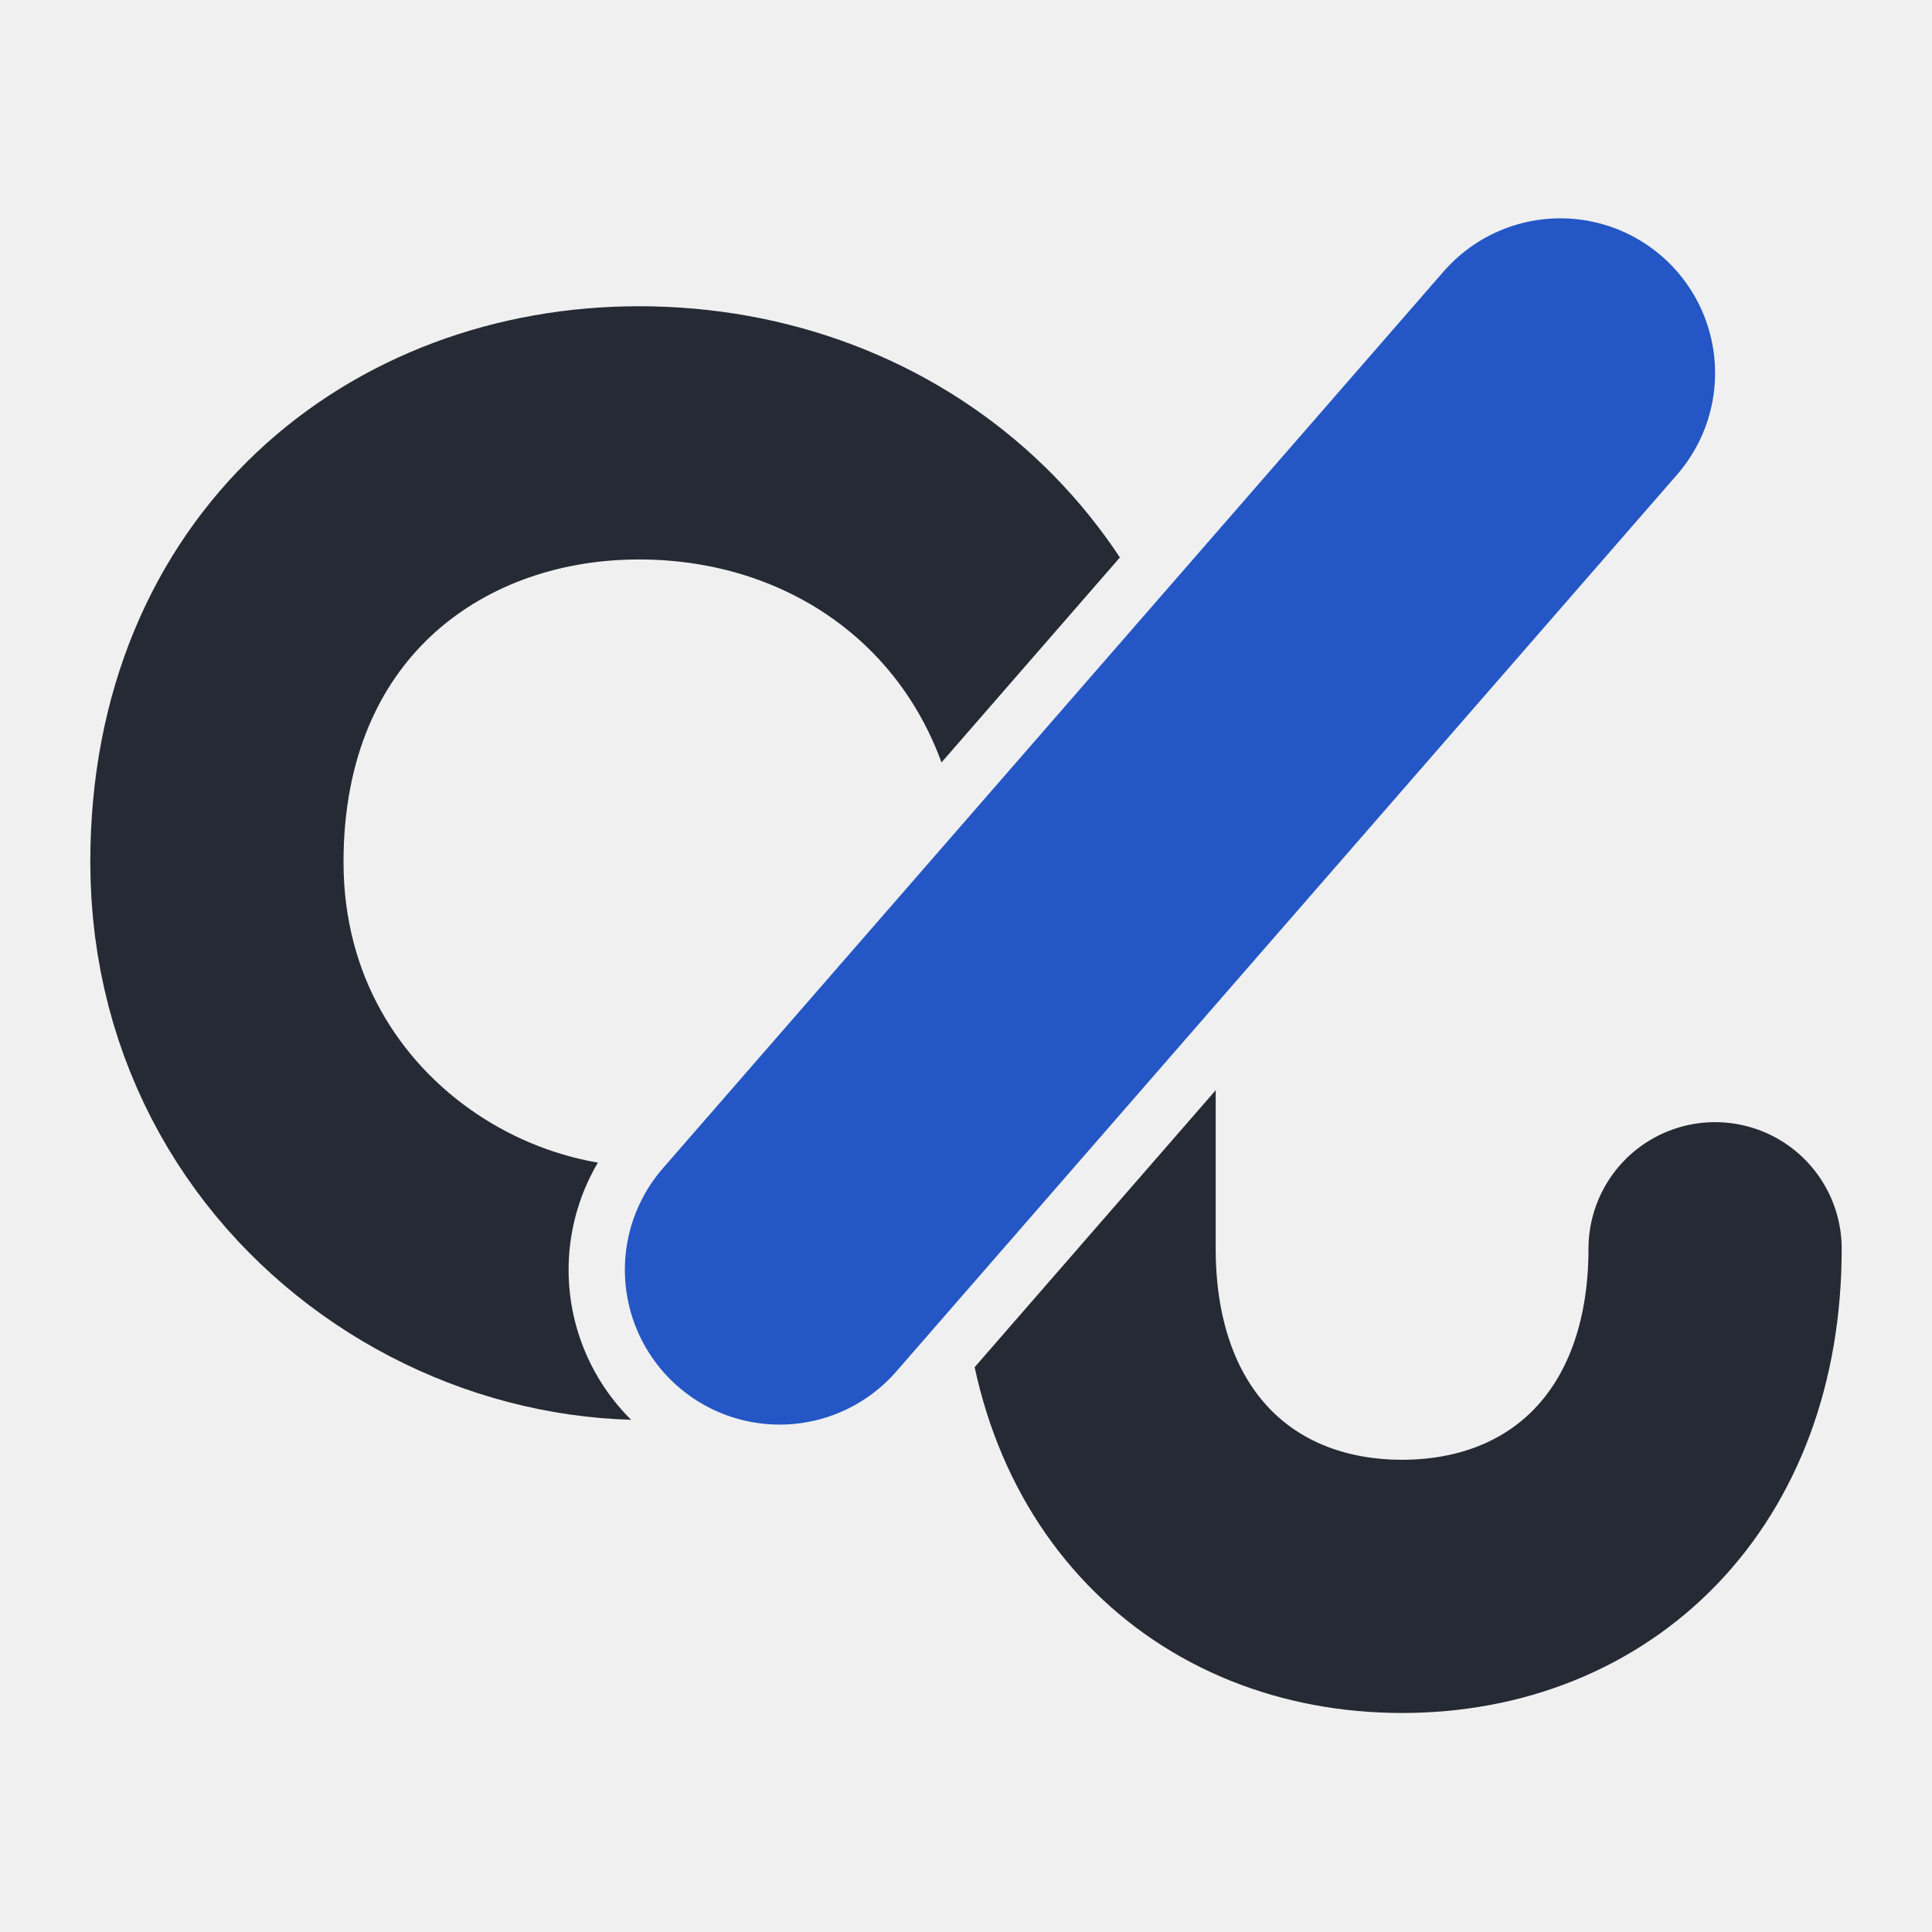
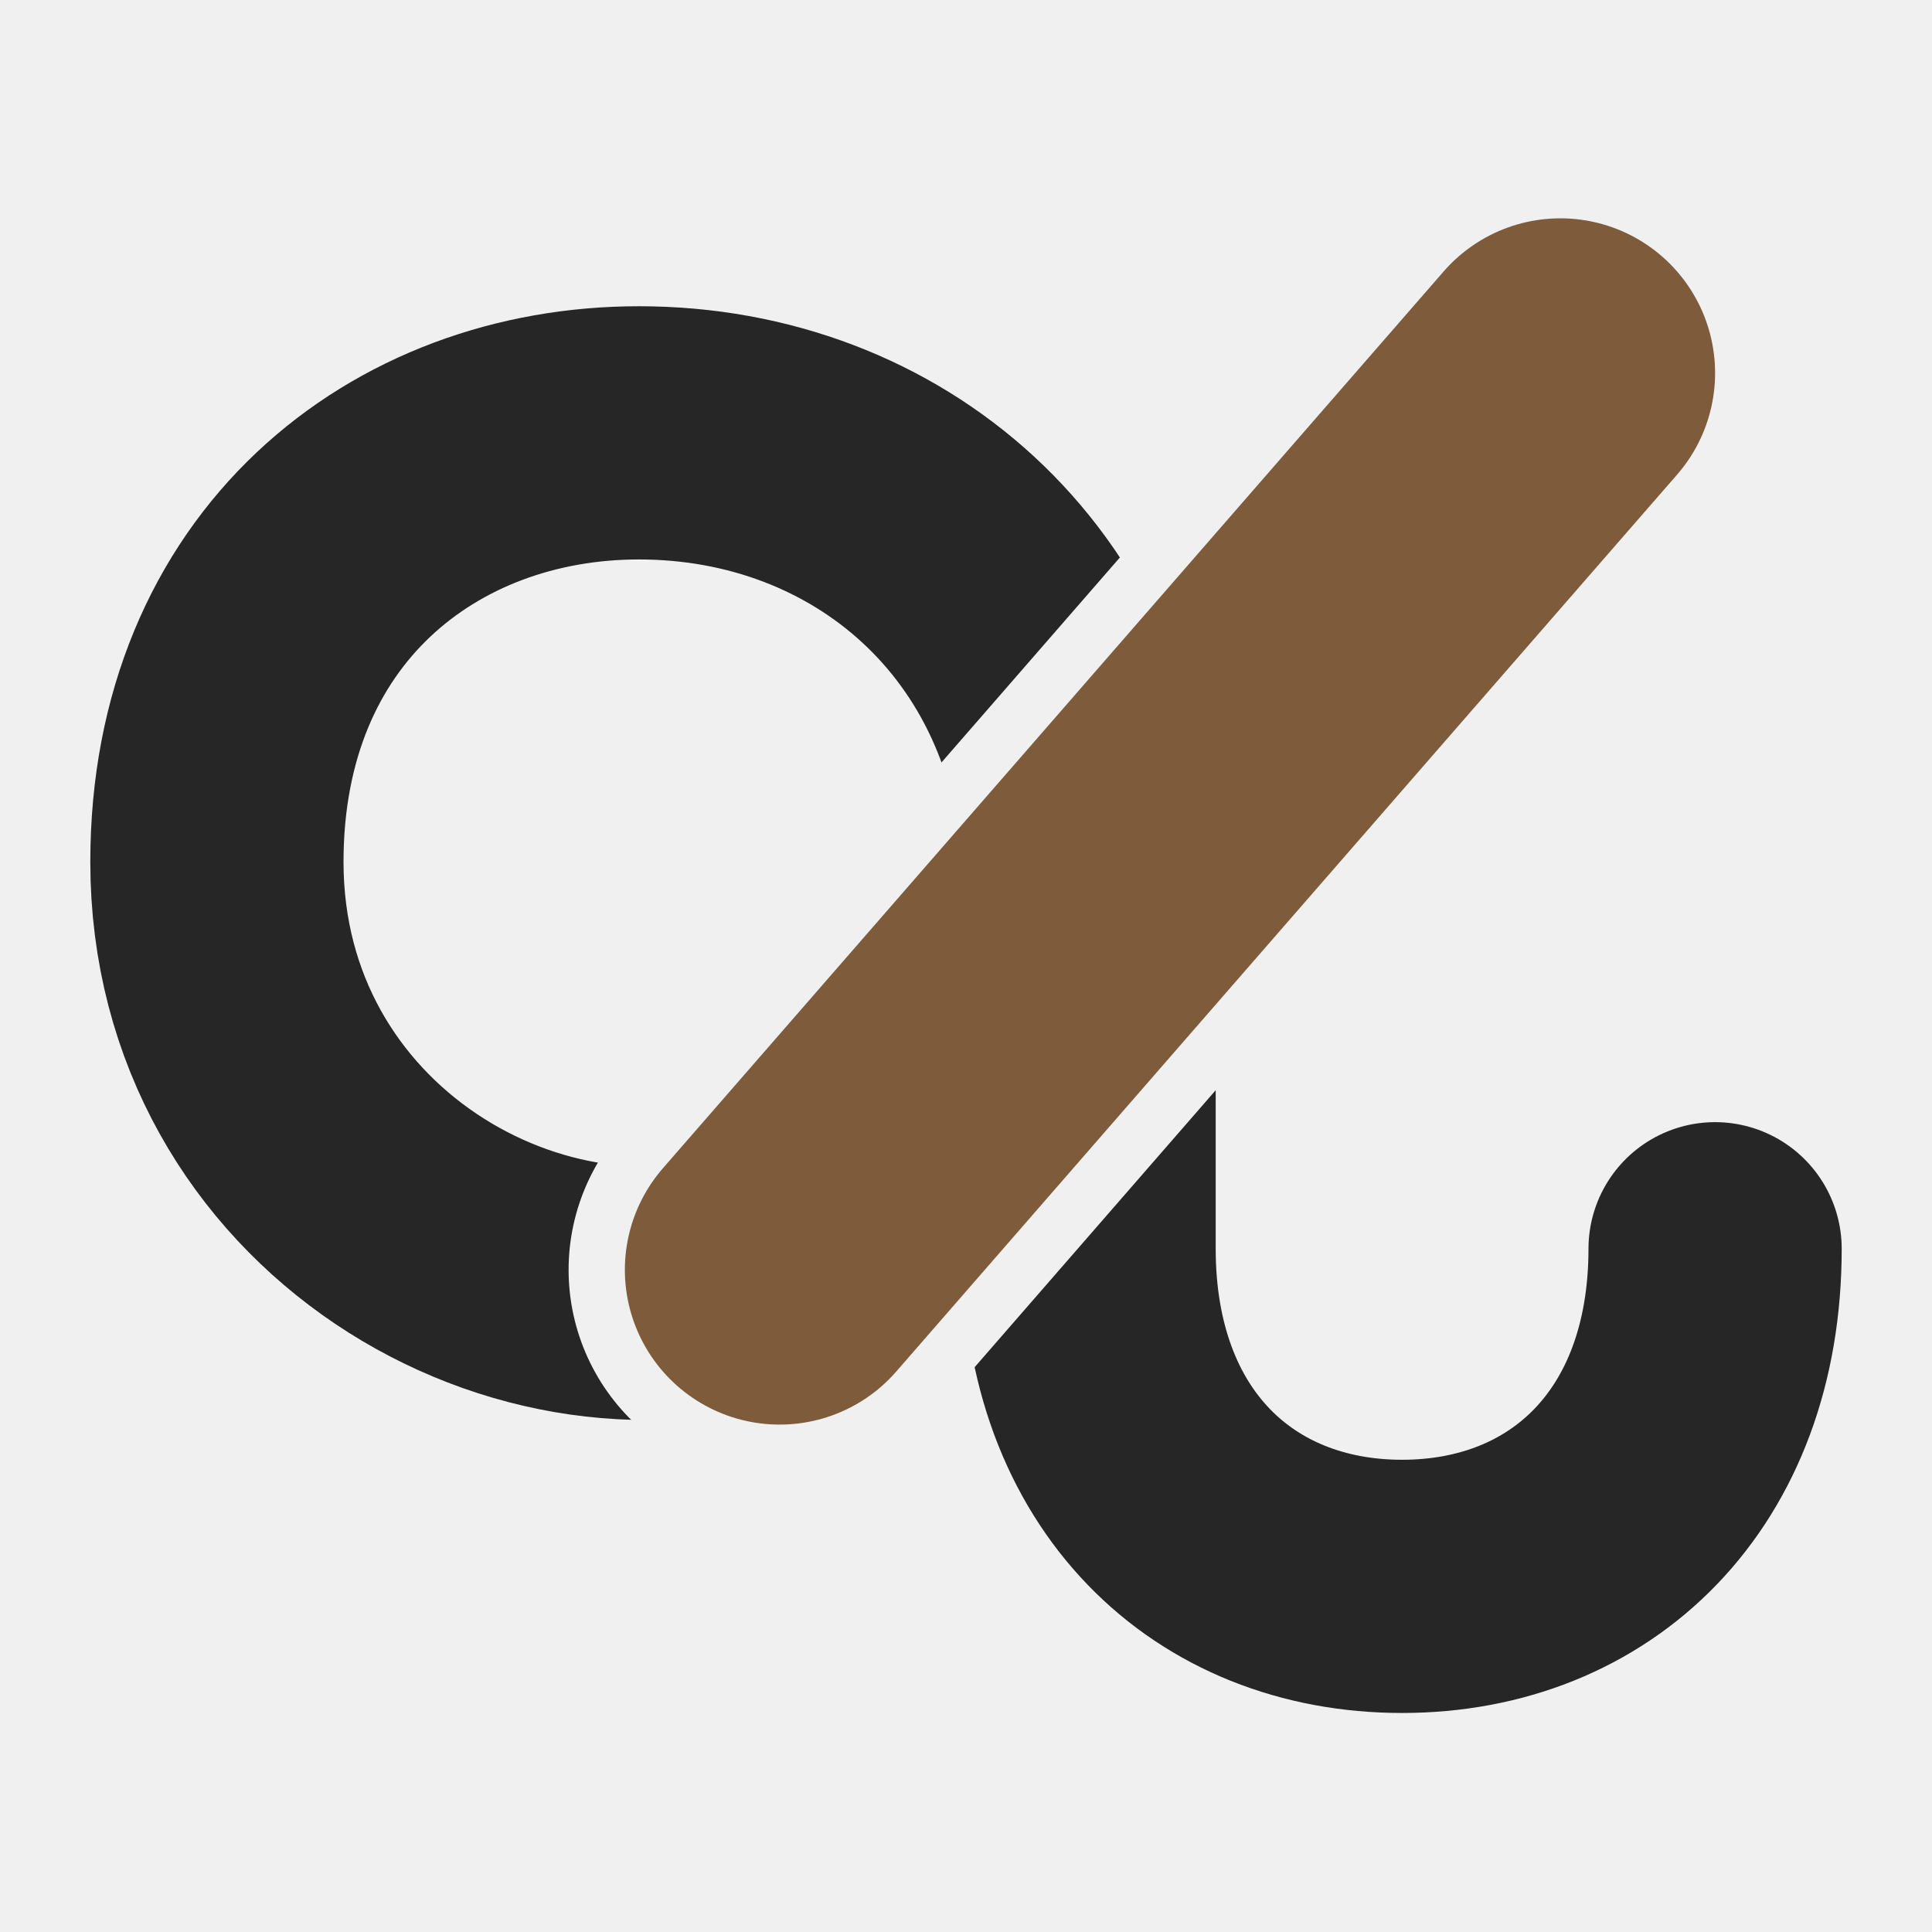
<svg xmlns="http://www.w3.org/2000/svg" viewBox="0 0 32 32" fill="none" stroke-linecap="round" stroke-linejoin="round">
  <style>
-     .letter { stroke: #252a34; }
-     .slash { stroke: #2457c5; }
+     .letter { stroke: #262626; }
+     .slash { stroke: #7d5b3b; }
    @media (prefers-color-scheme: dark) {
-       .letter { stroke: #e6eaf1; }
-       .slash { stroke: #7ea6ff; }
+       .letter { stroke: #f0f0f0; }
+       .slash { stroke: #bb976e; }
    }
  </style>
  <mask id="gap" maskUnits="userSpaceOnUse" x="0" y="0" width="32" height="32">
    <rect width="32" height="32" fill="#fff" />
    <path d="M25.15 7.34L13 21.3" stroke="#000" stroke-width="6" />
  </mask>
  <g transform="translate(16 16) scale(1.165) translate(-15.65 -16.98)">
    <path class="letter" mask="url(#gap)" stroke-width="3.6" d="M13 21.3C9.5 22.6 5 20 5 15.5C5 11.6 7.8 9.4 11 9.4C14.4 9.4 17.2 11.8 17.4 15.5L17.4 21C17.4 24 19.31 25.8 21.85 25.8C24.39 25.8 26.3 24 26.3 21" />
    <path class="slash" stroke-width="4.4" d="M24.1 8.55L13 21.3" />
  </g>
</svg>
